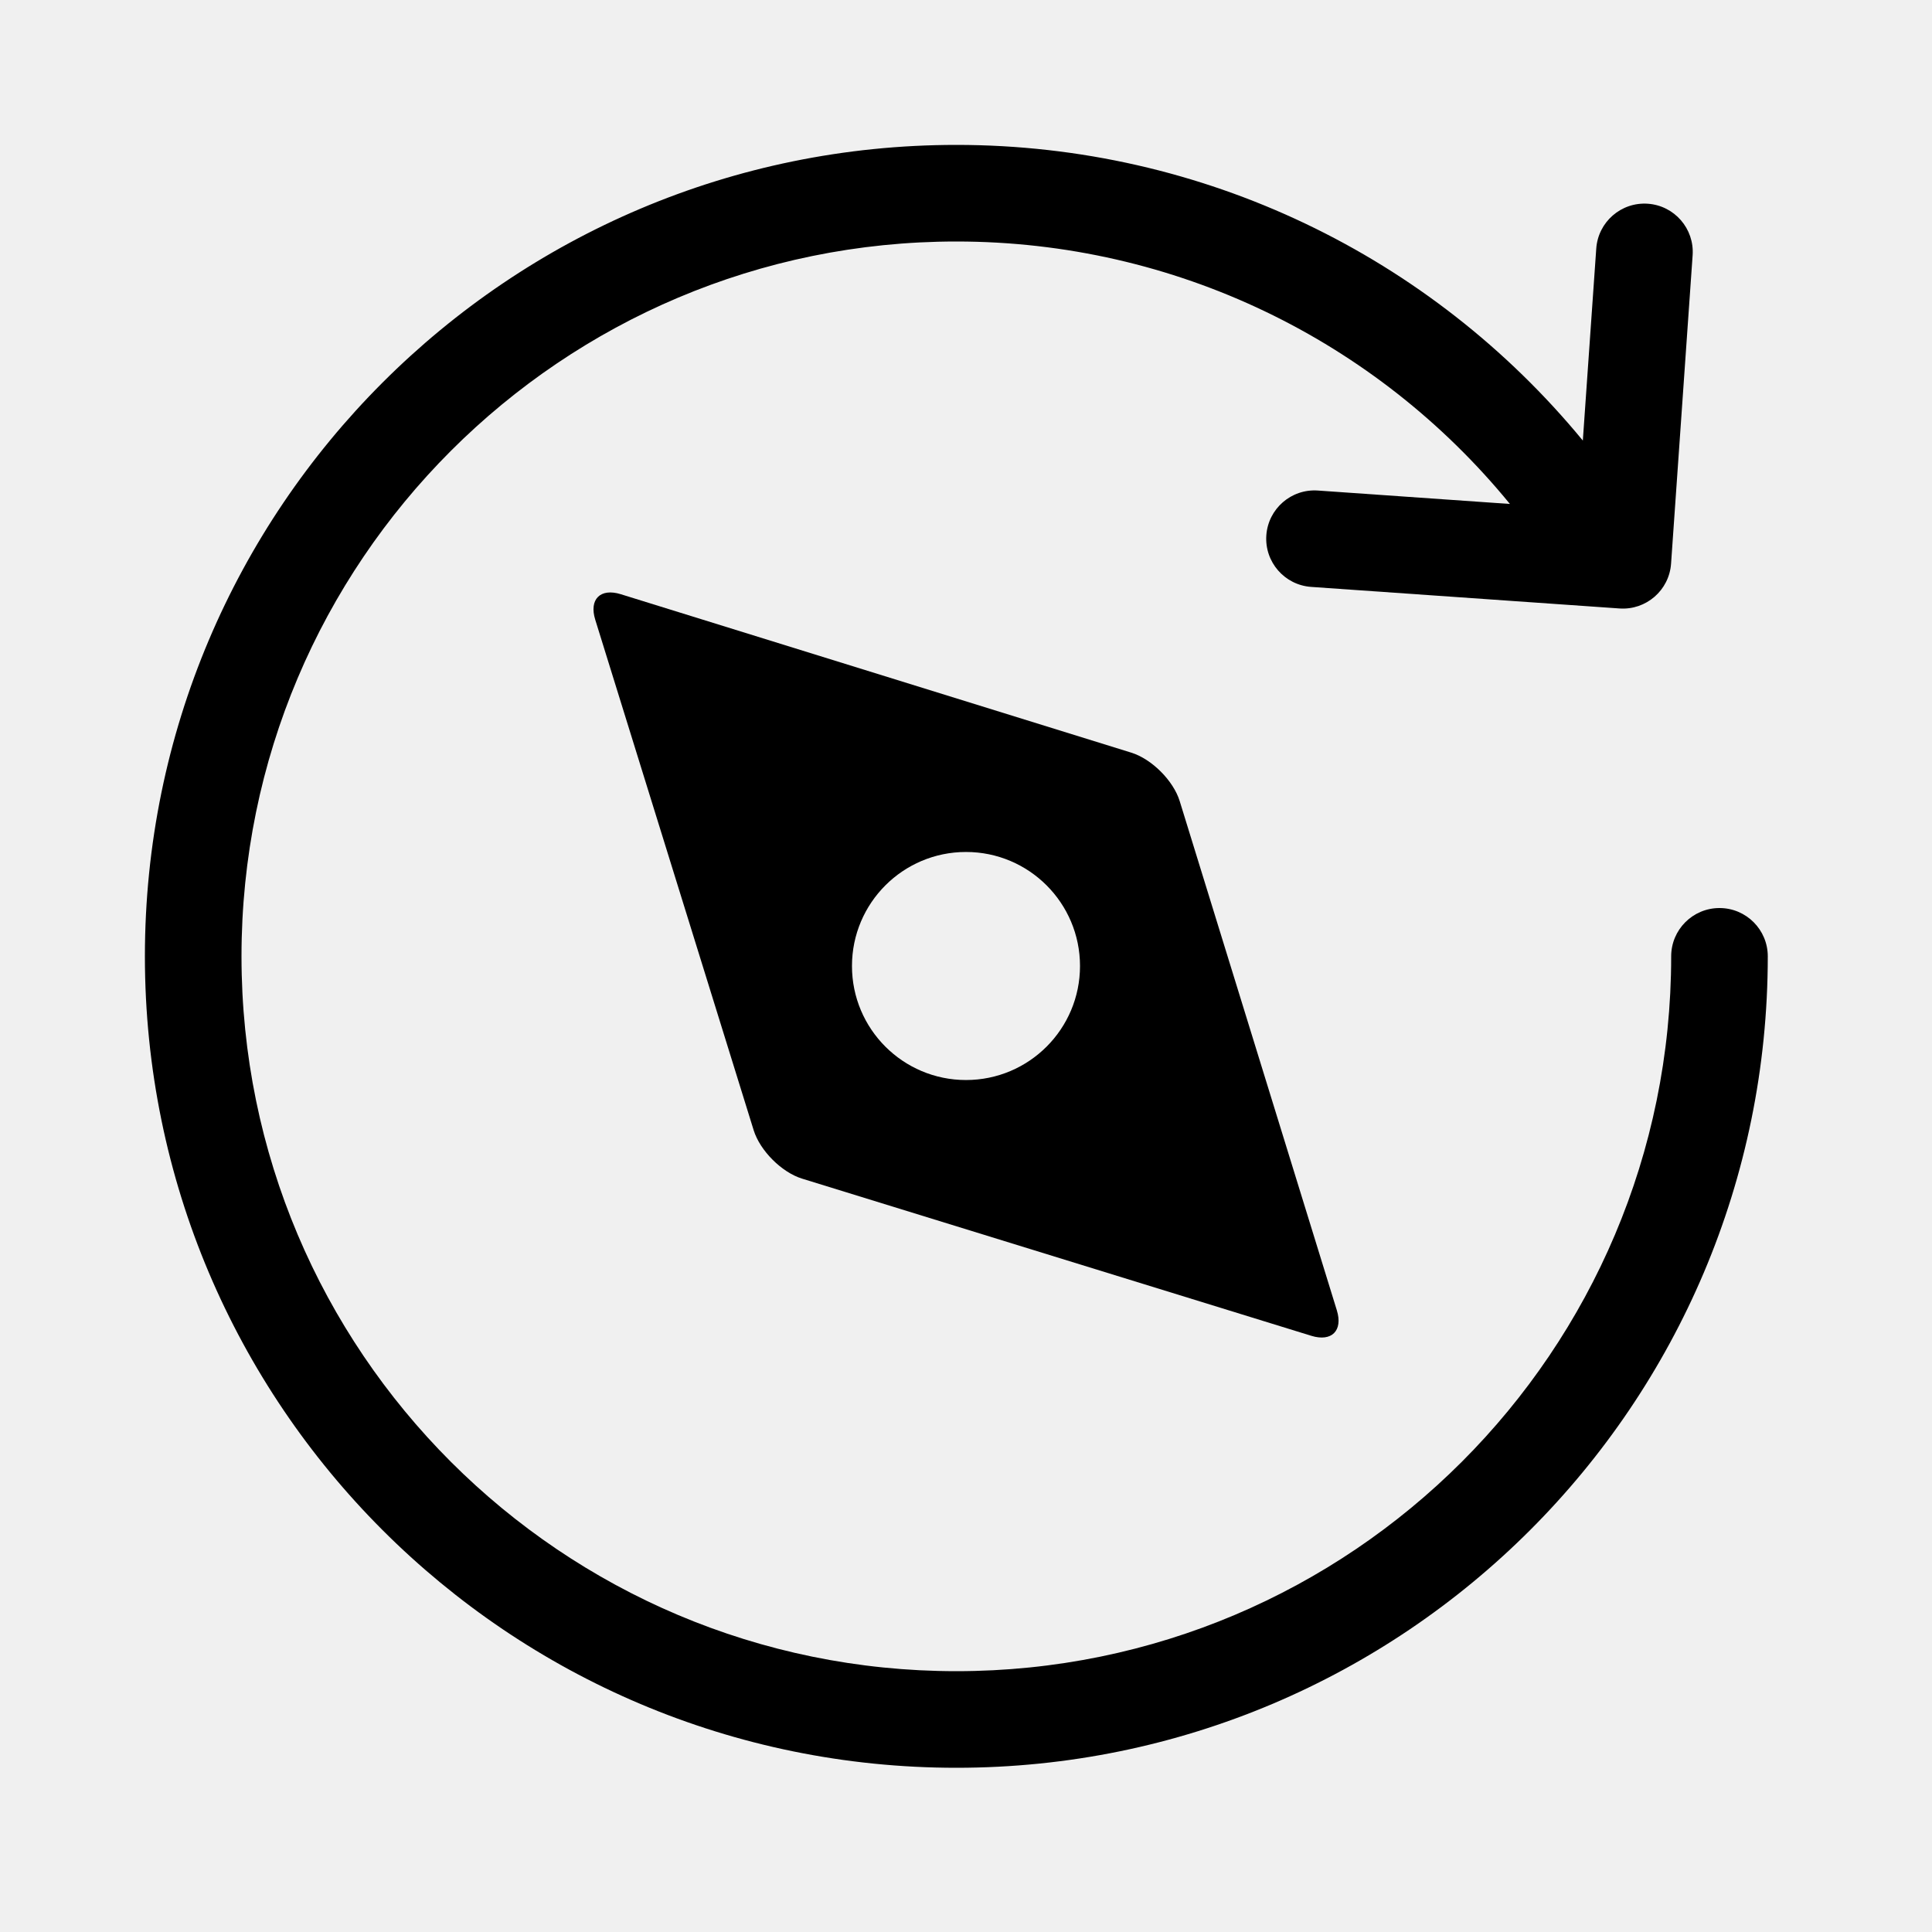
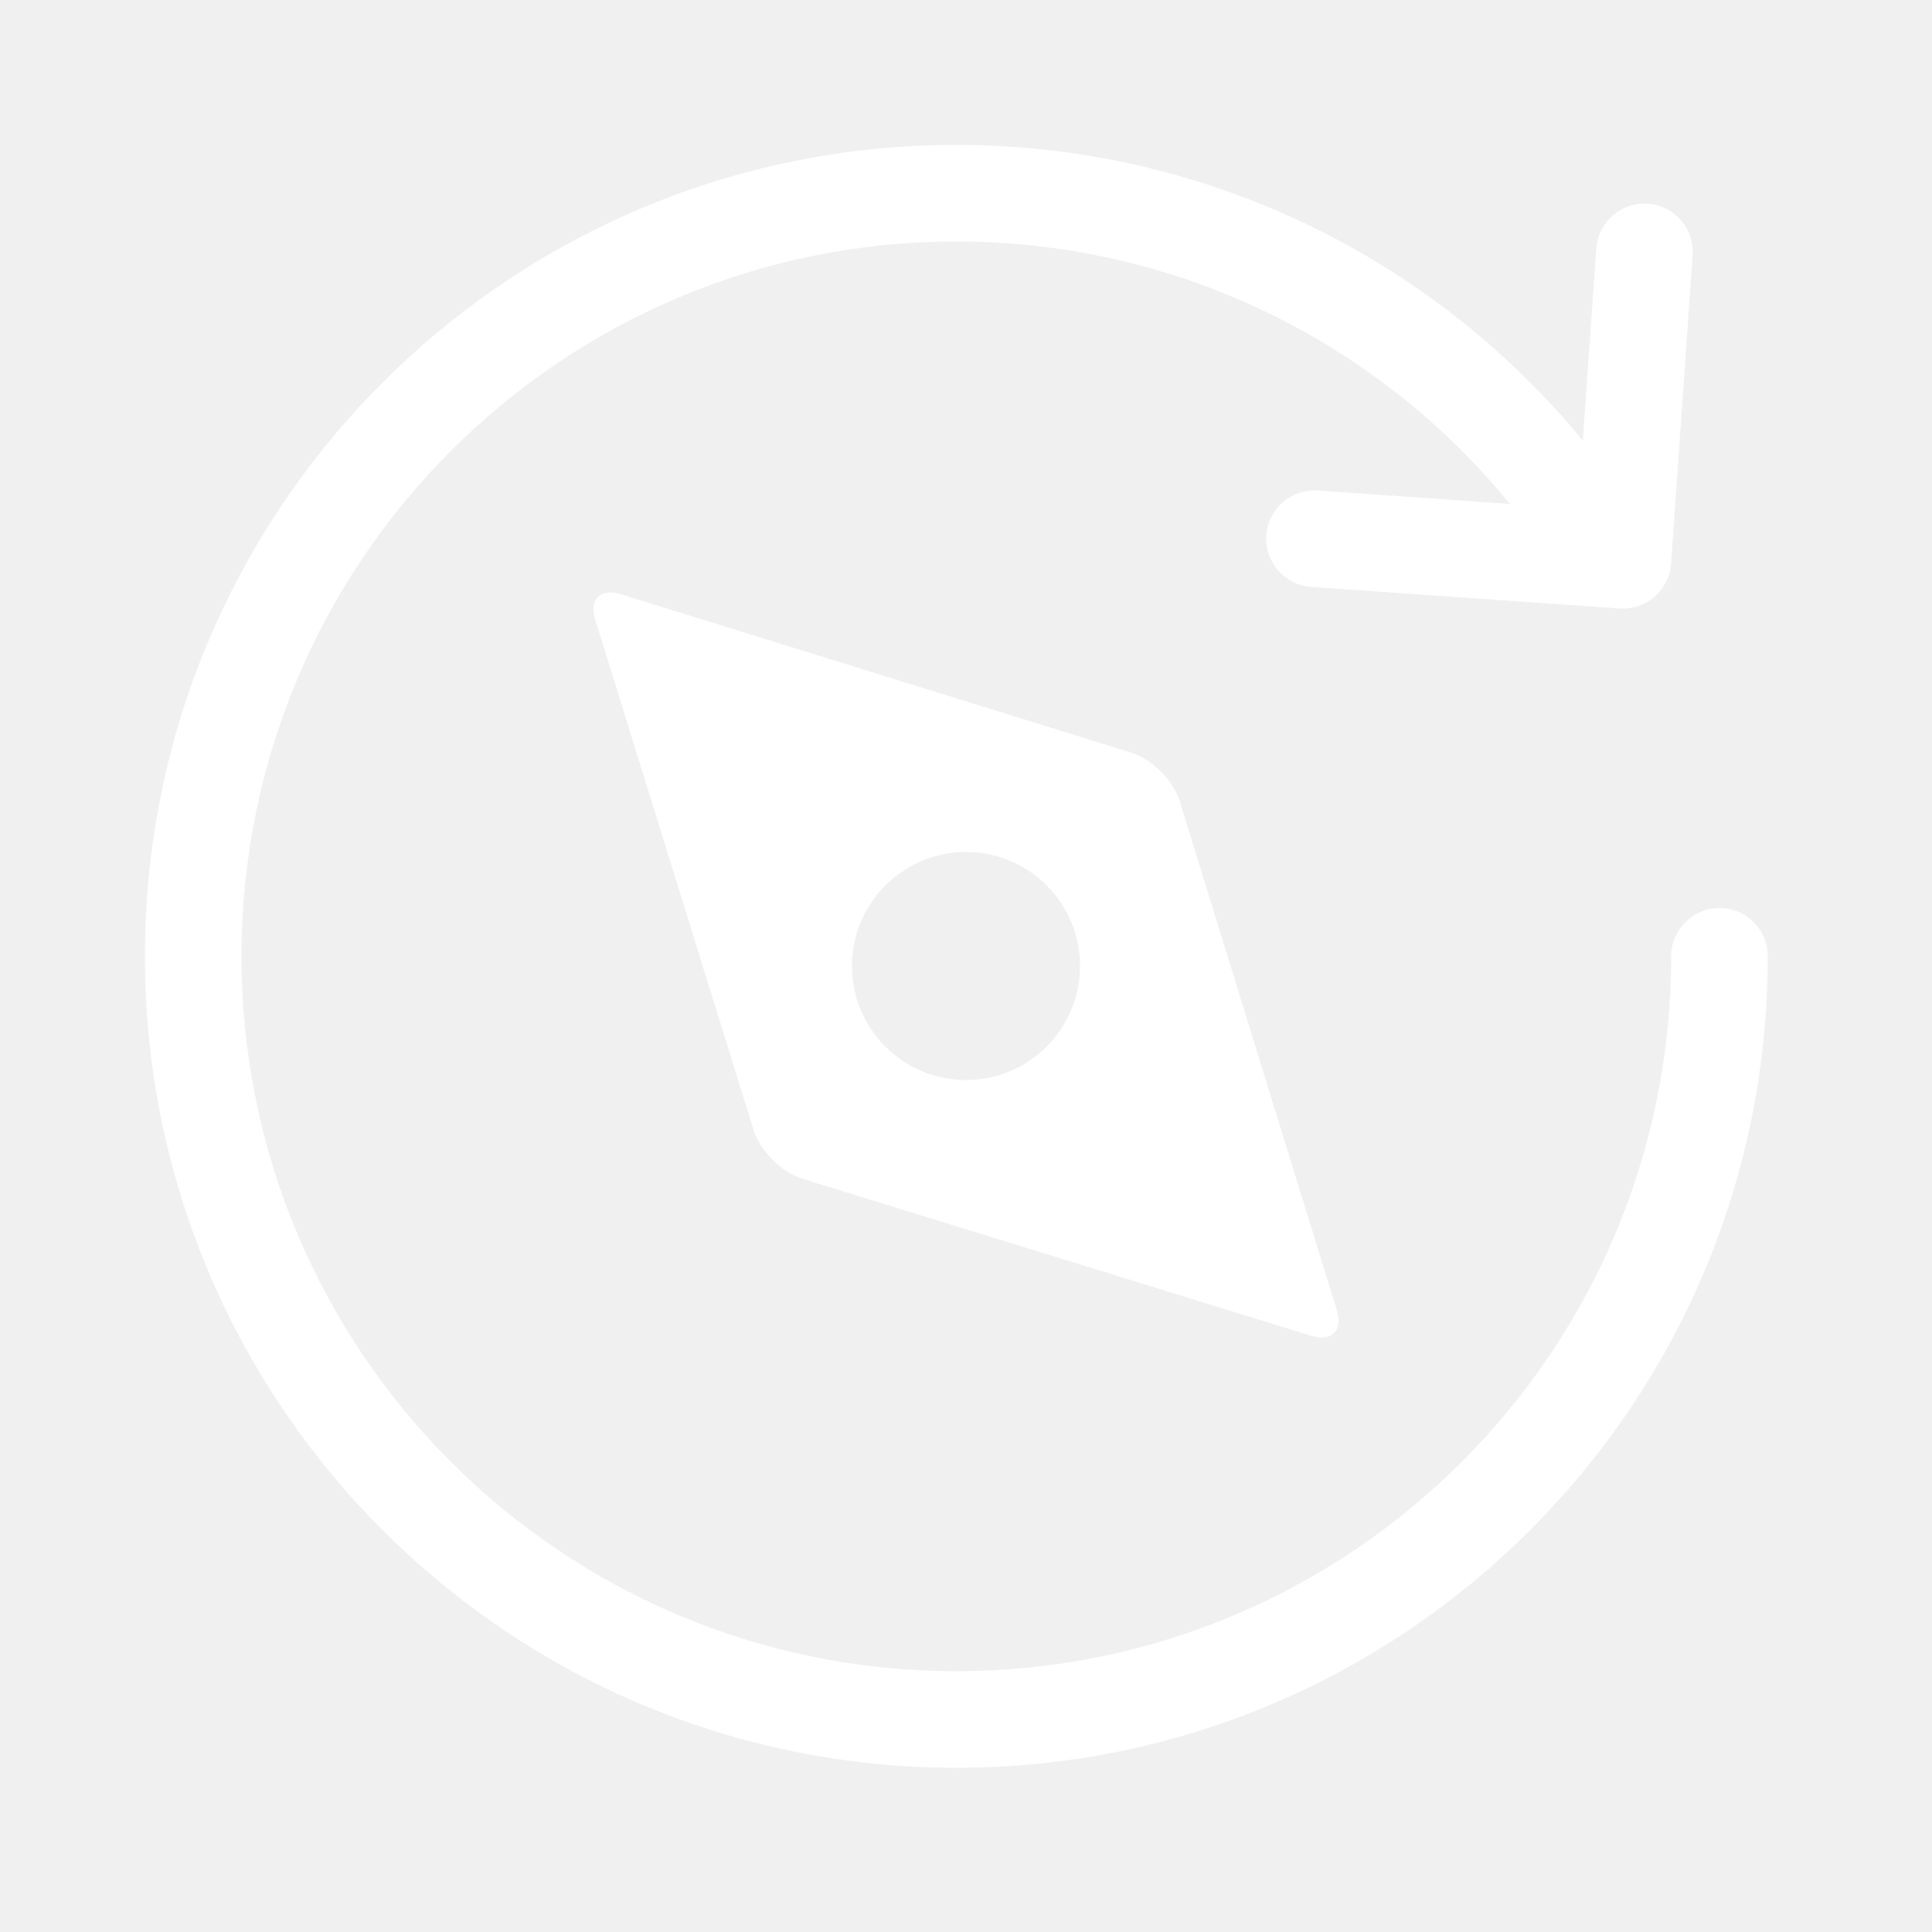
<svg xmlns="http://www.w3.org/2000/svg" width="100" height="100" viewBox="0 0 100 100">
  <g fill="none" fill-rule="evenodd">
    <rect width="100" height="100" />
-     <path fill="#000000" fill-rule="nonzero" d="M78.153,26.085 C71.225,17.608 60.804,12.5 49.5,12.5 C29.065,12.5 12.5,29.065 12.5,49.5 C12.5,69.935 29.065,86.5 49.5,86.5 C69.935,86.5 86.5,69.935 86.5,49.5 C86.5,48.119 87.619,47 89,47 C90.381,47 91.5,48.119 91.5,49.5 C91.5,72.696 72.696,91.5 49.5,91.5 C26.304,91.5 7.5,72.696 7.5,49.5 C7.5,26.304 26.304,7.5 49.5,7.5 C62.277,7.5 74.065,13.253 81.927,22.803 L82.622,12.865 C82.719,11.487 83.913,10.449 85.29,10.545 C86.668,10.641 87.706,11.836 87.61,13.213 L86.494,29.174 C86.398,30.552 85.203,31.59 83.826,31.494 L67.865,30.378 C66.487,30.281 65.449,29.087 65.545,27.71 C65.641,26.332 66.836,25.294 68.213,25.39 L78.153,26.085 Z" />
-     <path fill="#000000" d="M69.193,32.077 L60.993,58.501 C60.664,59.56 59.543,60.681 58.488,61.006 L32.13,69.141 C31.074,69.467 30.483,68.875 30.809,67.82 L38.943,41.462 C39.269,40.406 40.39,39.285 41.448,38.957 L67.872,30.756 C68.931,30.428 69.522,31.019 69.193,32.077 Z M50.003,55.902 C53.263,55.902 55.905,53.259 55.905,50 C55.905,46.741 53.263,44.098 50.003,44.098 C46.744,44.098 44.102,46.741 44.102,50 C44.102,53.259 46.744,55.902 50.003,55.902 Z" transform="matrix(-1 0 0 1 100.003 0)" />
+     <path fill="#fff" fill-rule="nonzero" d="M78.153,26.085 C71.225,17.608 60.804,12.5 49.5,12.5 C29.065,12.5 12.5,29.065 12.5,49.5 C12.5,69.935 29.065,86.5 49.5,86.5 C69.935,86.5 86.5,69.935 86.5,49.5 C86.5,48.119 87.619,47 89,47 C90.381,47 91.5,48.119 91.5,49.5 C91.5,72.696 72.696,91.5 49.5,91.5 C26.304,91.5 7.5,72.696 7.5,49.5 C7.5,26.304 26.304,7.5 49.5,7.5 C62.277,7.5 74.065,13.253 81.927,22.803 L82.622,12.865 C82.719,11.487 83.913,10.449 85.29,10.545 C86.668,10.641 87.706,11.836 87.61,13.213 L86.494,29.174 C86.398,30.552 85.203,31.59 83.826,31.494 L67.865,30.378 C66.487,30.281 65.449,29.087 65.545,27.71 C65.641,26.332 66.836,25.294 68.213,25.39 L78.153,26.085 Z" />
+     <path fill="#fff" d="M69.193,32.077 L60.993,58.501 C60.664,59.56 59.543,60.681 58.488,61.006 L32.13,69.141 C31.074,69.467 30.483,68.875 30.809,67.82 L38.943,41.462 C39.269,40.406 40.39,39.285 41.448,38.957 L67.872,30.756 C68.931,30.428 69.522,31.019 69.193,32.077 Z M50.003,55.902 C53.263,55.902 55.905,53.259 55.905,50 C55.905,46.741 53.263,44.098 50.003,44.098 C46.744,44.098 44.102,46.741 44.102,50 C44.102,53.259 46.744,55.902 50.003,55.902 Z" transform="matrix(-1 0 0 1 100.003 0)" />
  </g>
</svg>
